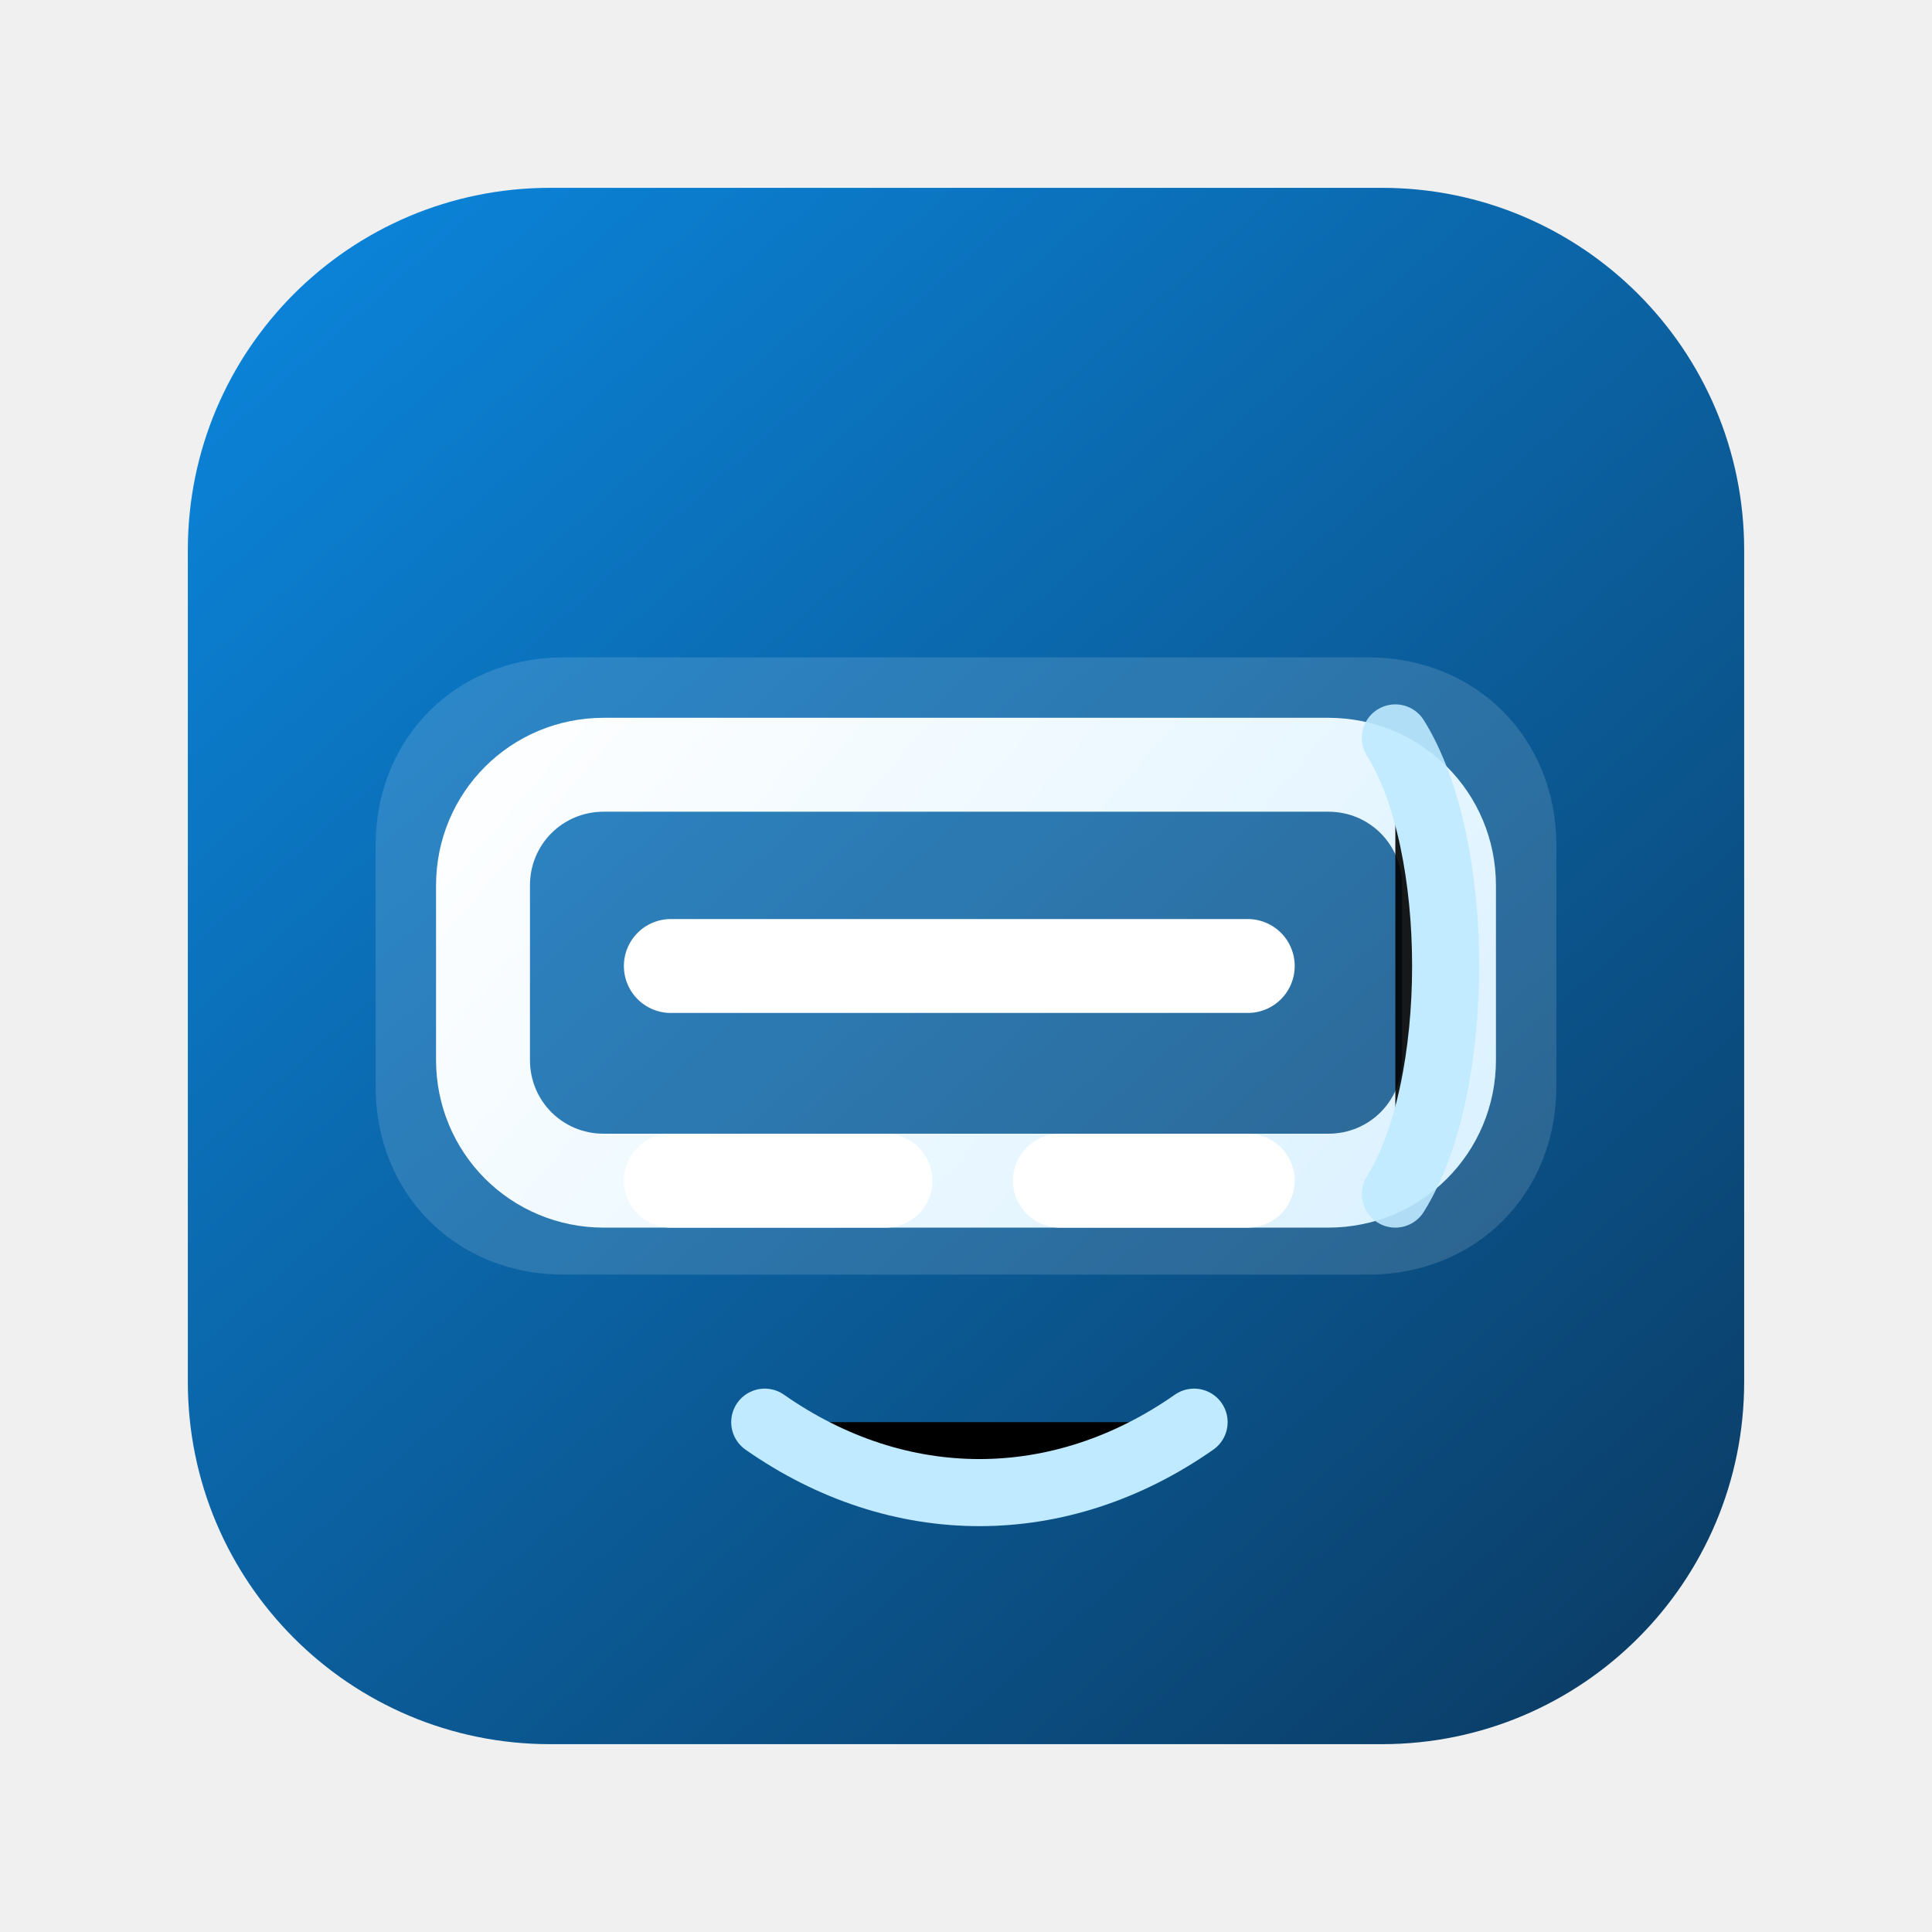
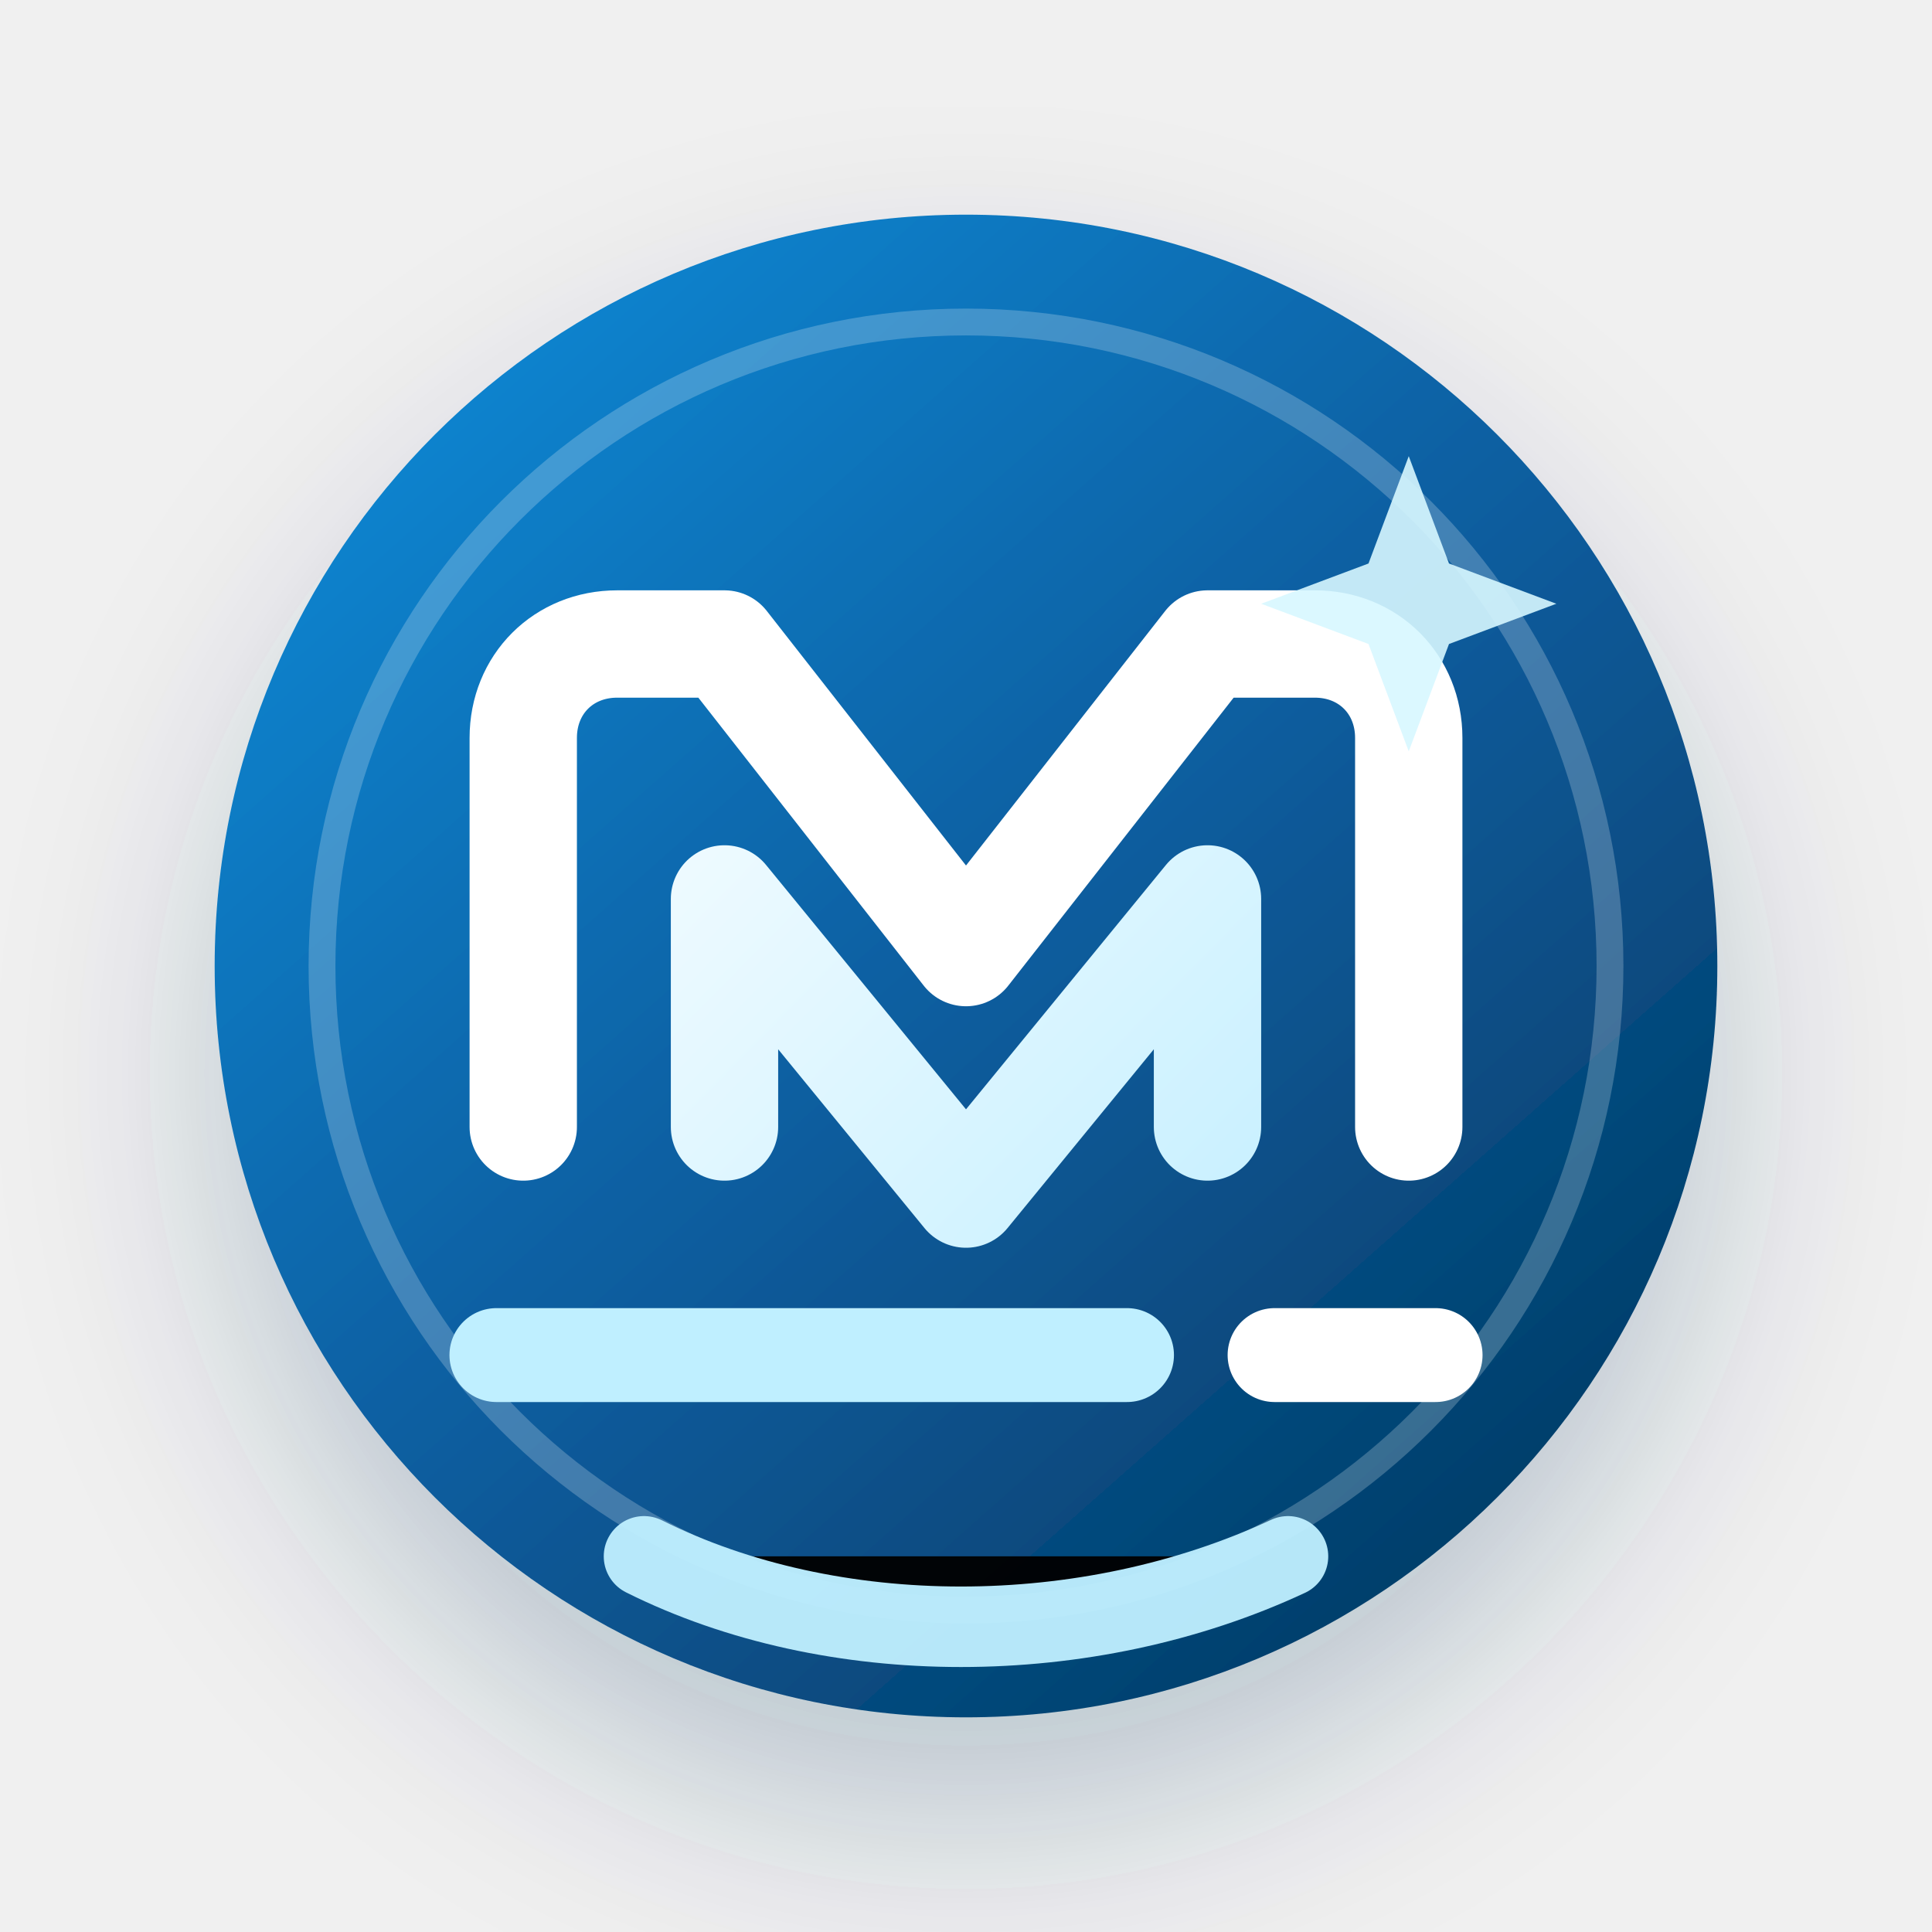
<svg xmlns="http://www.w3.org/2000/svg" width="144" height="144" viewBox="0 0 144 144" role="img" aria-labelledby="title desc">
  <defs>
-     <linearGradient id="bg" x1="24" y1="18" x2="120" y2="126" gradientUnits="userSpaceOnUse">
-       <stop stop-color="#0B83D8" />
-       <stop offset="1" stop-color="#0B3E68" />
+     <linearGradient id="markBg" x1="26" y1="20" x2="118" y2="124" gradientUnits="userSpaceOnUse">
+       <stop stop-color="#0D8BD8" />
+       <stop offset=".52" stop-color="#075C9D" />
+       <stop offset="1" stop-color="#06385F" />
    </linearGradient>
-     <linearGradient id="line" x1="42" y1="44" x2="106" y2="99" gradientUnits="userSpaceOnUse">
+     <linearGradient id="iceLine" x1="43" y1="40" x2="108" y2="104" gradientUnits="userSpaceOnUse">
      <stop stop-color="#FFFFFF" />
-       <stop offset="1" stop-color="#D9F1FF" />
+       <stop offset="1" stop-color="#B9ECFF" />
    </linearGradient>
+     <filter id="softShadow" x="-20%" y="-20%" width="140%" height="140%">
+       <feDropShadow dx="0" dy="8" stdDeviation="8" flood-color="#06385F" flood-opacity=".22" />
+     </filter>
  </defs>
-   <rect x="14" y="14" width="116" height="116" rx="27" fill="url(#bg)" />
-   <path d="M42 49h60c8 0 14 6 14 14v18c0 8-6 14-14 14H42c-8 0-14-6-14-14V63c0-8 6-14 14-14Z" fill="#FFFFFF" opacity=".14" />
-   <path d="M45 57h54c5 0 9 4 9 9v13c0 5-4 9-9 9H45c-5 0-9-4-9-9V66c0-5 4-9 9-9Z" fill="none" stroke="url(#line)" stroke-width="7" />
-   <path d="M50 72h43" stroke="#FFFFFF" stroke-width="7" stroke-linecap="round" />
-   <path d="M50 88h16M79 88h14" stroke="#FFFFFF" stroke-width="7" stroke-linecap="round" />
-   <path d="M104 55c5 8 5 26 0 34" stroke="#BFEAFF" stroke-width="5" stroke-linecap="round" opacity=".9" />
-   <path d="M57 106c10 7 22 7 32 0" stroke="#BFEAFF" stroke-width="5" stroke-linecap="round" />
+   <circle cx="72" cy="72" r="56" fill="url(#markBg)" filter="url(#softShadow)" />
+   <circle cx="72" cy="72" r="48" fill="none" stroke="#FFFFFF" stroke-opacity=".22" stroke-width="2" />
+   <path d="M39 84V55c0-4 3-7 7-7h8l18 23 18-23h8c4 0 7 3 7 7v29" fill="none" stroke="#FFFFFF" stroke-width="8" stroke-linecap="round" stroke-linejoin="round" />
+   <path d="M54 84V67l18 22 18-22v17" fill="none" stroke="url(#iceLine)" stroke-width="8" stroke-linecap="round" stroke-linejoin="round" />
+   <path d="M37 101h47" stroke="#BFEFFF" stroke-width="7" stroke-linecap="round" />
+   <path d="M95 101h12" stroke="#FFFFFF" stroke-width="7" stroke-linecap="round" />
+   <path d="M48 116c14 7 33 7 48 0" stroke="#BFEFFF" stroke-width="6" stroke-linecap="round" opacity=".95" />
+   <path d="M105 34l3 8 8 3-8 3-3 8-3-8-8-3 8-3 3-8Z" fill="#D7F7FF" opacity=".9" />
</svg>
